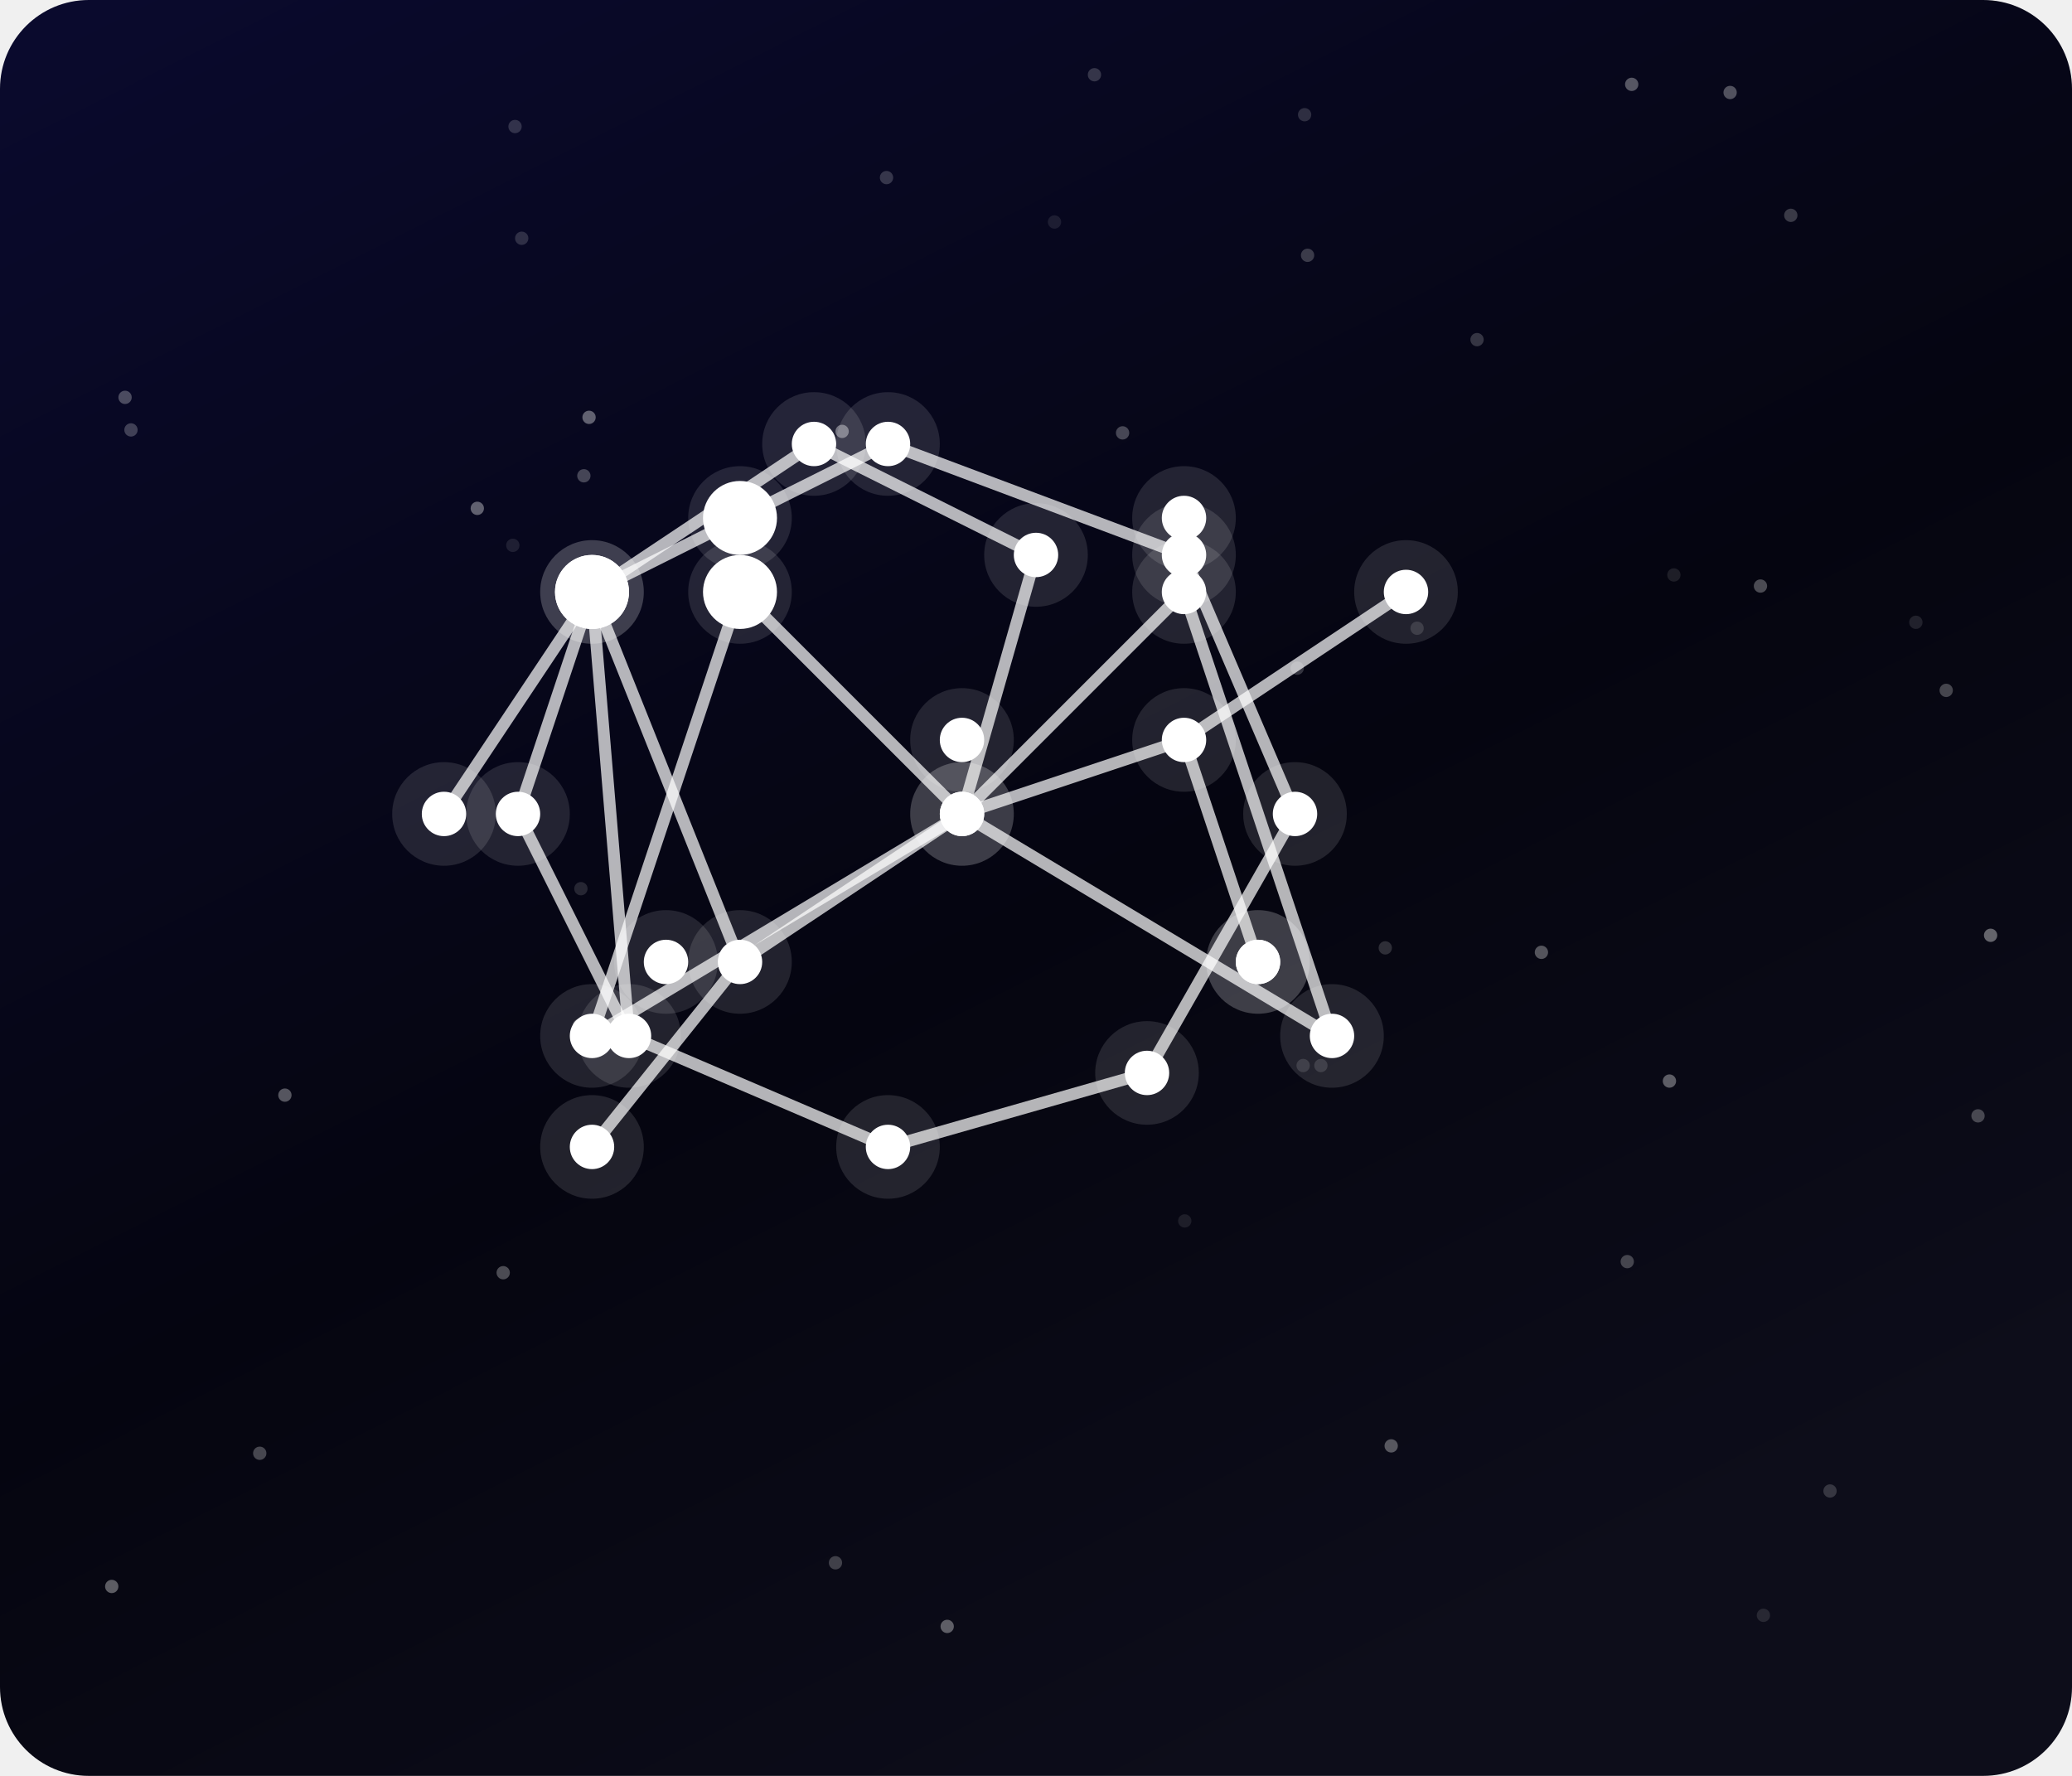
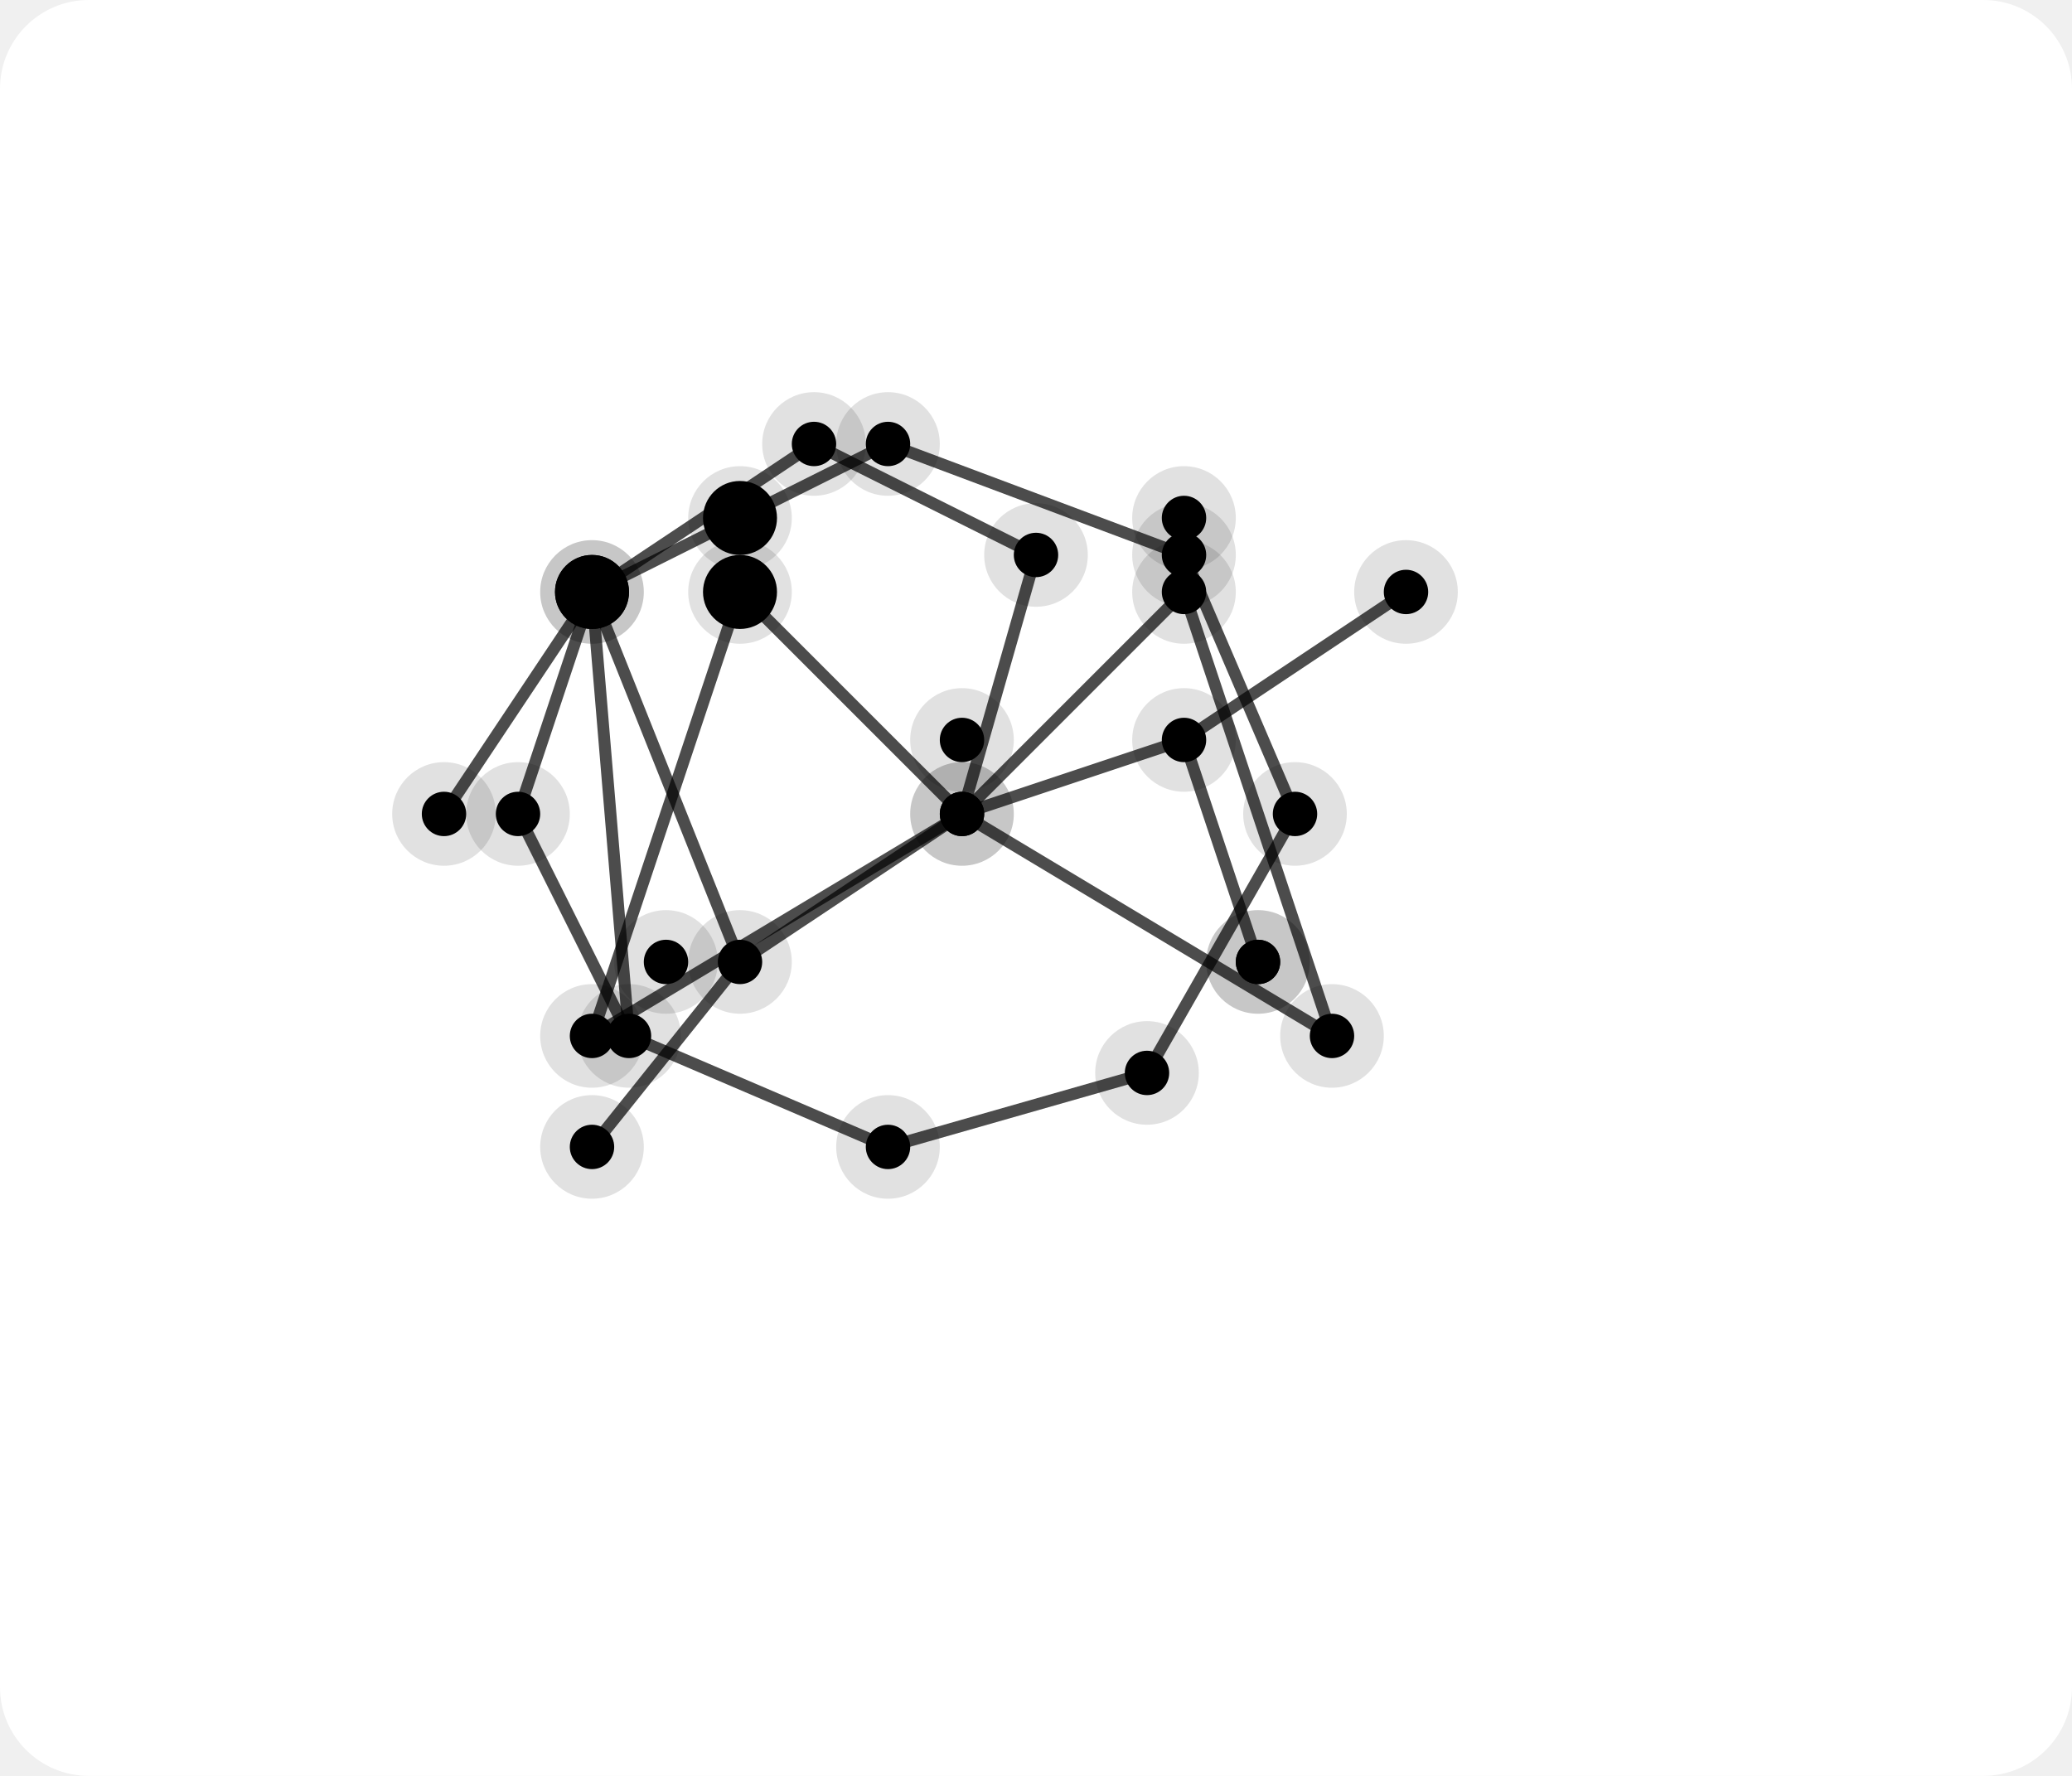
<svg xmlns="http://www.w3.org/2000/svg" width="280" height="240" viewBox="0 0 280 240">
-   <defs>
-     <linearGradient id="bg" x1="0" y1="0" x2="0.6" y2="1">
-       <stop offset="0%" stop-color="#0a0a2e" />
-       <stop offset="60%" stop-color="#050510" />
-       <stop offset="100%" stop-color="#0d0d1a" />
-     </linearGradient>
-   </defs>
-   <rect width="280" height="240" fill="url(#bg)" rx="12" />
-   <circle cx="176.3" cy="15.5" r="0.9" fill="#fff" opacity="0.16" />
-   <circle cx="68.0" cy="172.0" r="0.9" fill="#fff" opacity="0.28" />
-   <circle cx="242.0" cy="29.1" r="0.9" fill="#fff" opacity="0.21" />
-   <circle cx="17.7" cy="58.1" r="0.9" fill="#fff" opacity="0.23" />
-   <circle cx="16.9" cy="53.7" r="0.9" fill="#fff" opacity="0.27" />
-   <circle cx="151.7" cy="58.5" r="0.9" fill="#fff" opacity="0.26" />
-   <circle cx="220.5" cy="11.4" r="0.9" fill="#fff" opacity="0.32" />
-   <circle cx="191.5" cy="84.9" r="0.9" fill="#fff" opacity="0.13" />
-   <circle cx="258.9" cy="84.1" r="0.9" fill="#fff" opacity="0.11" />
-   <circle cx="35.1" cy="196.4" r="0.9" fill="#fff" opacity="0.26" />
-   <circle cx="219.9" cy="170.5" r="0.9" fill="#fff" opacity="0.24" />
-   <circle cx="263.0" cy="93.3" r="0.9" fill="#fff" opacity="0.25" />
-   <circle cx="225.6" cy="146.1" r="0.9" fill="#fff" opacity="0.34" />
-   <circle cx="160.1" cy="165.0" r="0.9" fill="#fff" opacity="0.09" />
-   <circle cx="69.3" cy="73.7" r="0.9" fill="#fff" opacity="0.1" />
-   <circle cx="70.5" cy="32.2" r="0.9" fill="#fff" opacity="0.16" />
-   <circle cx="175.3" cy="90.3" r="0.9" fill="#fff" opacity="0.19" />
-   <circle cx="64.5" cy="68.7" r="0.9" fill="#fff" opacity="0.36" />
-   <circle cx="178.5" cy="144.0" r="0.9" fill="#fff" opacity="0.13" />
-   <circle cx="199.6" cy="45.9" r="0.9" fill="#fff" opacity="0.19" />
-   <circle cx="267.3" cy="150.8" r="0.9" fill="#fff" opacity="0.25" />
-   <circle cx="188.0" cy="195.4" r="0.9" fill="#fff" opacity="0.31" />
-   <circle cx="69.6" cy="17.1" r="0.9" fill="#fff" opacity="0.17" />
-   <circle cx="79.6" cy="56.4" r="0.9" fill="#fff" opacity="0.36" />
-   <circle cx="237.9" cy="79.2" r="0.9" fill="#fff" opacity="0.28" />
-   <circle cx="112.9" cy="211.2" r="0.9" fill="#fff" opacity="0.22" />
-   <circle cx="78.9" cy="64.3" r="0.9" fill="#fff" opacity="0.25" />
-   <circle cx="78.3" cy="138.6" r="0.9" fill="#fff" opacity="0.35" />
-   <circle cx="113.8" cy="58.3" r="0.9" fill="#fff" opacity="0.38" />
-   <circle cx="142.5" cy="30.0" r="0.9" fill="#fff" opacity="0.09" />
-   <circle cx="38.5" cy="148.0" r="0.9" fill="#fff" opacity="0.32" />
-   <circle cx="119.8" cy="24.0" r="0.9" fill="#fff" opacity="0.19" />
-   <circle cx="269.0" cy="126.4" r="0.9" fill="#fff" opacity="0.37" />
-   <circle cx="233.8" cy="12.5" r="0.9" fill="#fff" opacity="0.3" />
-   <circle cx="187.2" cy="128.1" r="0.9" fill="#fff" opacity="0.16" />
-   <circle cx="176.7" cy="34.5" r="0.9" fill="#fff" opacity="0.21" />
-   <circle cx="128.0" cy="219.8" r="0.9" fill="#fff" opacity="0.34" />
-   <circle cx="78.5" cy="120.1" r="0.9" fill="#fff" opacity="0.13" />
-   <circle cx="247.3" cy="201.5" r="0.9" fill="#fff" opacity="0.17" />
-   <circle cx="176.1" cy="144.0" r="0.9" fill="#fff" opacity="0.13" />
-   <circle cx="208.3" cy="128.7" r="0.9" fill="#fff" opacity="0.31" />
-   <circle cx="147.9" cy="10.1" r="0.9" fill="#fff" opacity="0.18" />
-   <circle cx="15.1" cy="214.4" r="0.9" fill="#fff" opacity="0.34" />
-   <circle cx="226.2" cy="77.7" r="0.9" fill="#fff" opacity="0.1" />
-   <circle cx="238.3" cy="218.3" r="0.9" fill="#fff" opacity="0.11" />
-   <line x1="80" y1="80" x2="110" y2="60" stroke="#fff" stroke-width="1.6" opacity="0.7" />
-   <line x1="110" y1="60" x2="140" y2="75" stroke="#fff" stroke-width="1.6" opacity="0.7" />
-   <line x1="140" y1="75" x2="130" y2="110" stroke="#fff" stroke-width="1.6" opacity="0.7" />
-   <line x1="130" y1="110" x2="160" y2="100" stroke="#fff" stroke-width="1.6" opacity="0.7" />
-   <line x1="160" y1="100" x2="170" y2="130" stroke="#fff" stroke-width="1.6" opacity="0.7" />
-   <line x1="130" y1="110" x2="100" y2="130" stroke="#fff" stroke-width="1.6" opacity="0.7" />
-   <line x1="100" y1="130" x2="80" y2="155" stroke="#fff" stroke-width="1.6" opacity="0.7" />
-   <line x1="80" y1="80" x2="100" y2="130" stroke="#fff" stroke-width="1.6" opacity="0.7" />
-   <line x1="80" y1="80" x2="60" y2="110" stroke="#fff" stroke-width="1.6" opacity="0.7" />
-   <line x1="160" y1="100" x2="190" y2="80" stroke="#fff" stroke-width="1.6" opacity="0.7" />
-   <circle cx="80" cy="80" r="7" fill="#fff" opacity="0.12" />
-   <circle cx="80" cy="80" r="5" fill="#fff" />
-   <circle cx="110" cy="60" r="7" fill="#fff" opacity="0.12" />
-   <circle cx="110" cy="60" r="3" fill="#fff" />
-   <circle cx="140" cy="75" r="7" fill="#fff" opacity="0.12" />
-   <circle cx="140" cy="75" r="3" fill="#fff" />
-   <circle cx="130" cy="110" r="7" fill="#fff" opacity="0.12" />
-   <circle cx="130" cy="110" r="3" fill="#fff" />
-   <circle cx="160" cy="100" r="7" fill="#fff" opacity="0.12" />
-   <circle cx="160" cy="100" r="3" fill="#fff" />
-   <circle cx="170" cy="130" r="7" fill="#fff" opacity="0.12" />
-   <circle cx="170" cy="130" r="3" fill="#fff" />
-   <circle cx="100" cy="130" r="7" fill="#fff" opacity="0.12" />
-   <circle cx="100" cy="130" r="3" fill="#fff" />
-   <circle cx="80" cy="155" r="7" fill="#fff" opacity="0.12" />
-   <circle cx="80" cy="155" r="3" fill="#fff" />
-   <circle cx="60" cy="110" r="7" fill="#fff" opacity="0.12" />
-   <circle cx="60" cy="110" r="3" fill="#fff" />
-   <circle cx="190" cy="80" r="7" fill="#fff" opacity="0.12" />
-   <circle cx="190" cy="80" r="3" fill="#fff" />
-   <circle cx="100" cy="70" r="7" fill="#fff" opacity="0.12" />
-   <circle cx="100" cy="70" r="5" fill="#fff" />
-   <circle cx="160" cy="70" r="7" fill="#fff" opacity="0.12" />
-   <circle cx="160" cy="70" r="3" fill="#fff" />
-   <circle cx="90" cy="130" r="7" fill="#fff" opacity="0.12" />
-   <circle cx="90" cy="130" r="3" fill="#fff" />
-   <circle cx="170" cy="130" r="7" fill="#fff" opacity="0.12" />
-   <circle cx="170" cy="130" r="3" fill="#fff" />
-   <circle cx="130" cy="100" r="7" fill="#fff" opacity="0.12" />
-   <circle cx="130" cy="100" r="3" fill="#fff" />
-   <line x1="100" y1="80" x2="130" y2="110" stroke="#fff" stroke-width="1.6" opacity="0.7" />
-   <line x1="160" y1="80" x2="130" y2="110" stroke="#fff" stroke-width="1.6" opacity="0.7" />
-   <line x1="100" y1="80" x2="80" y2="140" stroke="#fff" stroke-width="1.6" opacity="0.7" />
-   <line x1="160" y1="80" x2="180" y2="140" stroke="#fff" stroke-width="1.6" opacity="0.7" />
-   <line x1="80" y1="140" x2="130" y2="110" stroke="#fff" stroke-width="1.6" opacity="0.7" />
-   <line x1="180" y1="140" x2="130" y2="110" stroke="#fff" stroke-width="1.6" opacity="0.7" />
-   <circle cx="100" cy="80" r="7" fill="#fff" opacity="0.12" />
-   <circle cx="100" cy="80" r="5" fill="#fff" />
-   <circle cx="160" cy="80" r="7" fill="#fff" opacity="0.12" />
-   <circle cx="160" cy="80" r="3" fill="#fff" />
-   <circle cx="80" cy="140" r="7" fill="#fff" opacity="0.12" />
-   <circle cx="80" cy="140" r="3" fill="#fff" />
-   <circle cx="180" cy="140" r="7" fill="#fff" opacity="0.12" />
-   <circle cx="180" cy="140" r="3" fill="#fff" />
-   <circle cx="130" cy="110" r="7" fill="#fff" opacity="0.12" />
-   <circle cx="130" cy="110" r="3" fill="#fff" />
-   <line x1="80" y1="80" x2="120" y2="60" stroke="#fff" stroke-width="1.6" opacity="0.7" />
-   <line x1="120" y1="60" x2="160" y2="75" stroke="#fff" stroke-width="1.6" opacity="0.7" />
-   <line x1="160" y1="75" x2="175" y2="110" stroke="#fff" stroke-width="1.6" opacity="0.7" />
-   <line x1="175" y1="110" x2="155" y2="145" stroke="#fff" stroke-width="1.6" opacity="0.7" />
-   <line x1="155" y1="145" x2="120" y2="155" stroke="#fff" stroke-width="1.6" opacity="0.7" />
-   <line x1="120" y1="155" x2="85" y2="140" stroke="#fff" stroke-width="1.6" opacity="0.7" />
-   <line x1="85" y1="140" x2="70" y2="110" stroke="#fff" stroke-width="1.6" opacity="0.7" />
-   <line x1="70" y1="110" x2="80" y2="80" stroke="#fff" stroke-width="1.6" opacity="0.7" />
-   <line x1="80" y1="80" x2="85" y2="140" stroke="#fff" stroke-width="1.6" opacity="0.7" />
-   <circle cx="80" cy="80" r="7" fill="#fff" opacity="0.12" />
-   <circle cx="80" cy="80" r="5" fill="#fff" />
-   <circle cx="120" cy="60" r="7" fill="#fff" opacity="0.12" />
-   <circle cx="120" cy="60" r="3" fill="#fff" />
-   <circle cx="160" cy="75" r="7" fill="#fff" opacity="0.12" />
-   <circle cx="160" cy="75" r="3" fill="#fff" />
-   <circle cx="175" cy="110" r="7" fill="#fff" opacity="0.12" />
-   <circle cx="175" cy="110" r="3" fill="#fff" />
-   <circle cx="155" cy="145" r="7" fill="#fff" opacity="0.12" />
-   <circle cx="155" cy="145" r="3" fill="#fff" />
-   <circle cx="120" cy="155" r="7" fill="#fff" opacity="0.12" />
-   <circle cx="120" cy="155" r="3" fill="#fff" />
-   <circle cx="85" cy="140" r="7" fill="#fff" opacity="0.12" />
-   <circle cx="85" cy="140" r="3" fill="#fff" />
-   <circle cx="70" cy="110" r="7" fill="#fff" opacity="0.12" />
-   <circle cx="70" cy="110" r="3" fill="#fff" />
+   <rect width="280" height="240" fill="#ffffff" rx="12" />
+   <line x1="80" y1="80" x2="110" y2="60" stroke="#000" stroke-width="1.6" opacity="0.7" />
+   <line x1="110" y1="60" x2="140" y2="75" stroke="#000" stroke-width="1.6" opacity="0.7" />
+   <line x1="140" y1="75" x2="130" y2="110" stroke="#000" stroke-width="1.6" opacity="0.7" />
+   <line x1="130" y1="110" x2="160" y2="100" stroke="#000" stroke-width="1.6" opacity="0.7" />
+   <line x1="160" y1="100" x2="170" y2="130" stroke="#000" stroke-width="1.6" opacity="0.7" />
+   <line x1="130" y1="110" x2="100" y2="130" stroke="#000" stroke-width="1.6" opacity="0.7" />
+   <line x1="100" y1="130" x2="80" y2="155" stroke="#000" stroke-width="1.6" opacity="0.7" />
+   <line x1="80" y1="80" x2="100" y2="130" stroke="#000" stroke-width="1.6" opacity="0.7" />
+   <line x1="80" y1="80" x2="60" y2="110" stroke="#000" stroke-width="1.6" opacity="0.7" />
+   <line x1="160" y1="100" x2="190" y2="80" stroke="#000" stroke-width="1.6" opacity="0.7" />
+   <circle cx="80" cy="80" r="7" fill="#000" opacity="0.12" />
+   <circle cx="80" cy="80" r="5" fill="#000" />
+   <circle cx="110" cy="60" r="7" fill="#000" opacity="0.12" />
+   <circle cx="110" cy="60" r="3" fill="#000" />
+   <circle cx="140" cy="75" r="7" fill="#000" opacity="0.12" />
+   <circle cx="140" cy="75" r="3" fill="#000" />
+   <circle cx="130" cy="110" r="7" fill="#000" opacity="0.12" />
+   <circle cx="130" cy="110" r="3" fill="#000" />
+   <circle cx="160" cy="100" r="7" fill="#000" opacity="0.12" />
+   <circle cx="160" cy="100" r="3" fill="#000" />
+   <circle cx="170" cy="130" r="7" fill="#000" opacity="0.12" />
+   <circle cx="170" cy="130" r="3" fill="#000" />
+   <circle cx="100" cy="130" r="7" fill="#000" opacity="0.12" />
+   <circle cx="100" cy="130" r="3" fill="#000" />
+   <circle cx="80" cy="155" r="7" fill="#000" opacity="0.12" />
+   <circle cx="80" cy="155" r="3" fill="#000" />
+   <circle cx="60" cy="110" r="7" fill="#000" opacity="0.12" />
+   <circle cx="60" cy="110" r="3" fill="#000" />
+   <circle cx="190" cy="80" r="7" fill="#000" opacity="0.12" />
+   <circle cx="190" cy="80" r="3" fill="#000" />
+   <circle cx="100" cy="70" r="7" fill="#000" opacity="0.12" />
+   <circle cx="100" cy="70" r="5" fill="#000" />
+   <circle cx="160" cy="70" r="7" fill="#000" opacity="0.12" />
+   <circle cx="160" cy="70" r="3" fill="#000" />
+   <circle cx="90" cy="130" r="7" fill="#000" opacity="0.12" />
+   <circle cx="90" cy="130" r="3" fill="#000" />
+   <circle cx="170" cy="130" r="7" fill="#000" opacity="0.12" />
+   <circle cx="170" cy="130" r="3" fill="#000" />
+   <circle cx="130" cy="100" r="7" fill="#000" opacity="0.12" />
+   <circle cx="130" cy="100" r="3" fill="#000" />
+   <line x1="100" y1="80" x2="130" y2="110" stroke="#000" stroke-width="1.6" opacity="0.7" />
+   <line x1="160" y1="80" x2="130" y2="110" stroke="#000" stroke-width="1.6" opacity="0.7" />
+   <line x1="100" y1="80" x2="80" y2="140" stroke="#000" stroke-width="1.6" opacity="0.7" />
+   <line x1="160" y1="80" x2="180" y2="140" stroke="#000" stroke-width="1.6" opacity="0.7" />
+   <line x1="80" y1="140" x2="130" y2="110" stroke="#000" stroke-width="1.6" opacity="0.7" />
+   <line x1="180" y1="140" x2="130" y2="110" stroke="#000" stroke-width="1.6" opacity="0.7" />
+   <circle cx="100" cy="80" r="7" fill="#000" opacity="0.12" />
+   <circle cx="100" cy="80" r="5" fill="#000" />
+   <circle cx="160" cy="80" r="7" fill="#000" opacity="0.12" />
+   <circle cx="160" cy="80" r="3" fill="#000" />
+   <circle cx="80" cy="140" r="7" fill="#000" opacity="0.12" />
+   <circle cx="80" cy="140" r="3" fill="#000" />
+   <circle cx="180" cy="140" r="7" fill="#000" opacity="0.12" />
+   <circle cx="180" cy="140" r="3" fill="#000" />
+   <circle cx="130" cy="110" r="7" fill="#000" opacity="0.12" />
+   <circle cx="130" cy="110" r="3" fill="#000" />
+   <line x1="80" y1="80" x2="120" y2="60" stroke="#000" stroke-width="1.6" opacity="0.7" />
+   <line x1="120" y1="60" x2="160" y2="75" stroke="#000" stroke-width="1.6" opacity="0.7" />
+   <line x1="160" y1="75" x2="175" y2="110" stroke="#000" stroke-width="1.6" opacity="0.7" />
+   <line x1="175" y1="110" x2="155" y2="145" stroke="#000" stroke-width="1.6" opacity="0.7" />
+   <line x1="155" y1="145" x2="120" y2="155" stroke="#000" stroke-width="1.6" opacity="0.7" />
+   <line x1="120" y1="155" x2="85" y2="140" stroke="#000" stroke-width="1.6" opacity="0.7" />
+   <line x1="85" y1="140" x2="70" y2="110" stroke="#000" stroke-width="1.6" opacity="0.7" />
+   <line x1="70" y1="110" x2="80" y2="80" stroke="#000" stroke-width="1.6" opacity="0.7" />
+   <line x1="80" y1="80" x2="85" y2="140" stroke="#000" stroke-width="1.6" opacity="0.7" />
+   <circle cx="80" cy="80" r="7" fill="#000" opacity="0.12" />
+   <circle cx="80" cy="80" r="5" fill="#000" />
+   <circle cx="120" cy="60" r="7" fill="#000" opacity="0.12" />
+   <circle cx="120" cy="60" r="3" fill="#000" />
+   <circle cx="160" cy="75" r="7" fill="#000" opacity="0.12" />
+   <circle cx="160" cy="75" r="3" fill="#000" />
+   <circle cx="175" cy="110" r="7" fill="#000" opacity="0.12" />
+   <circle cx="175" cy="110" r="3" fill="#000" />
+   <circle cx="155" cy="145" r="7" fill="#000" opacity="0.12" />
+   <circle cx="155" cy="145" r="3" fill="#000" />
+   <circle cx="120" cy="155" r="7" fill="#000" opacity="0.12" />
+   <circle cx="120" cy="155" r="3" fill="#000" />
+   <circle cx="85" cy="140" r="7" fill="#000" opacity="0.12" />
+   <circle cx="85" cy="140" r="3" fill="#000" />
+   <circle cx="70" cy="110" r="7" fill="#000" opacity="0.12" />
+   <circle cx="70" cy="110" r="3" fill="#000" />
</svg>
